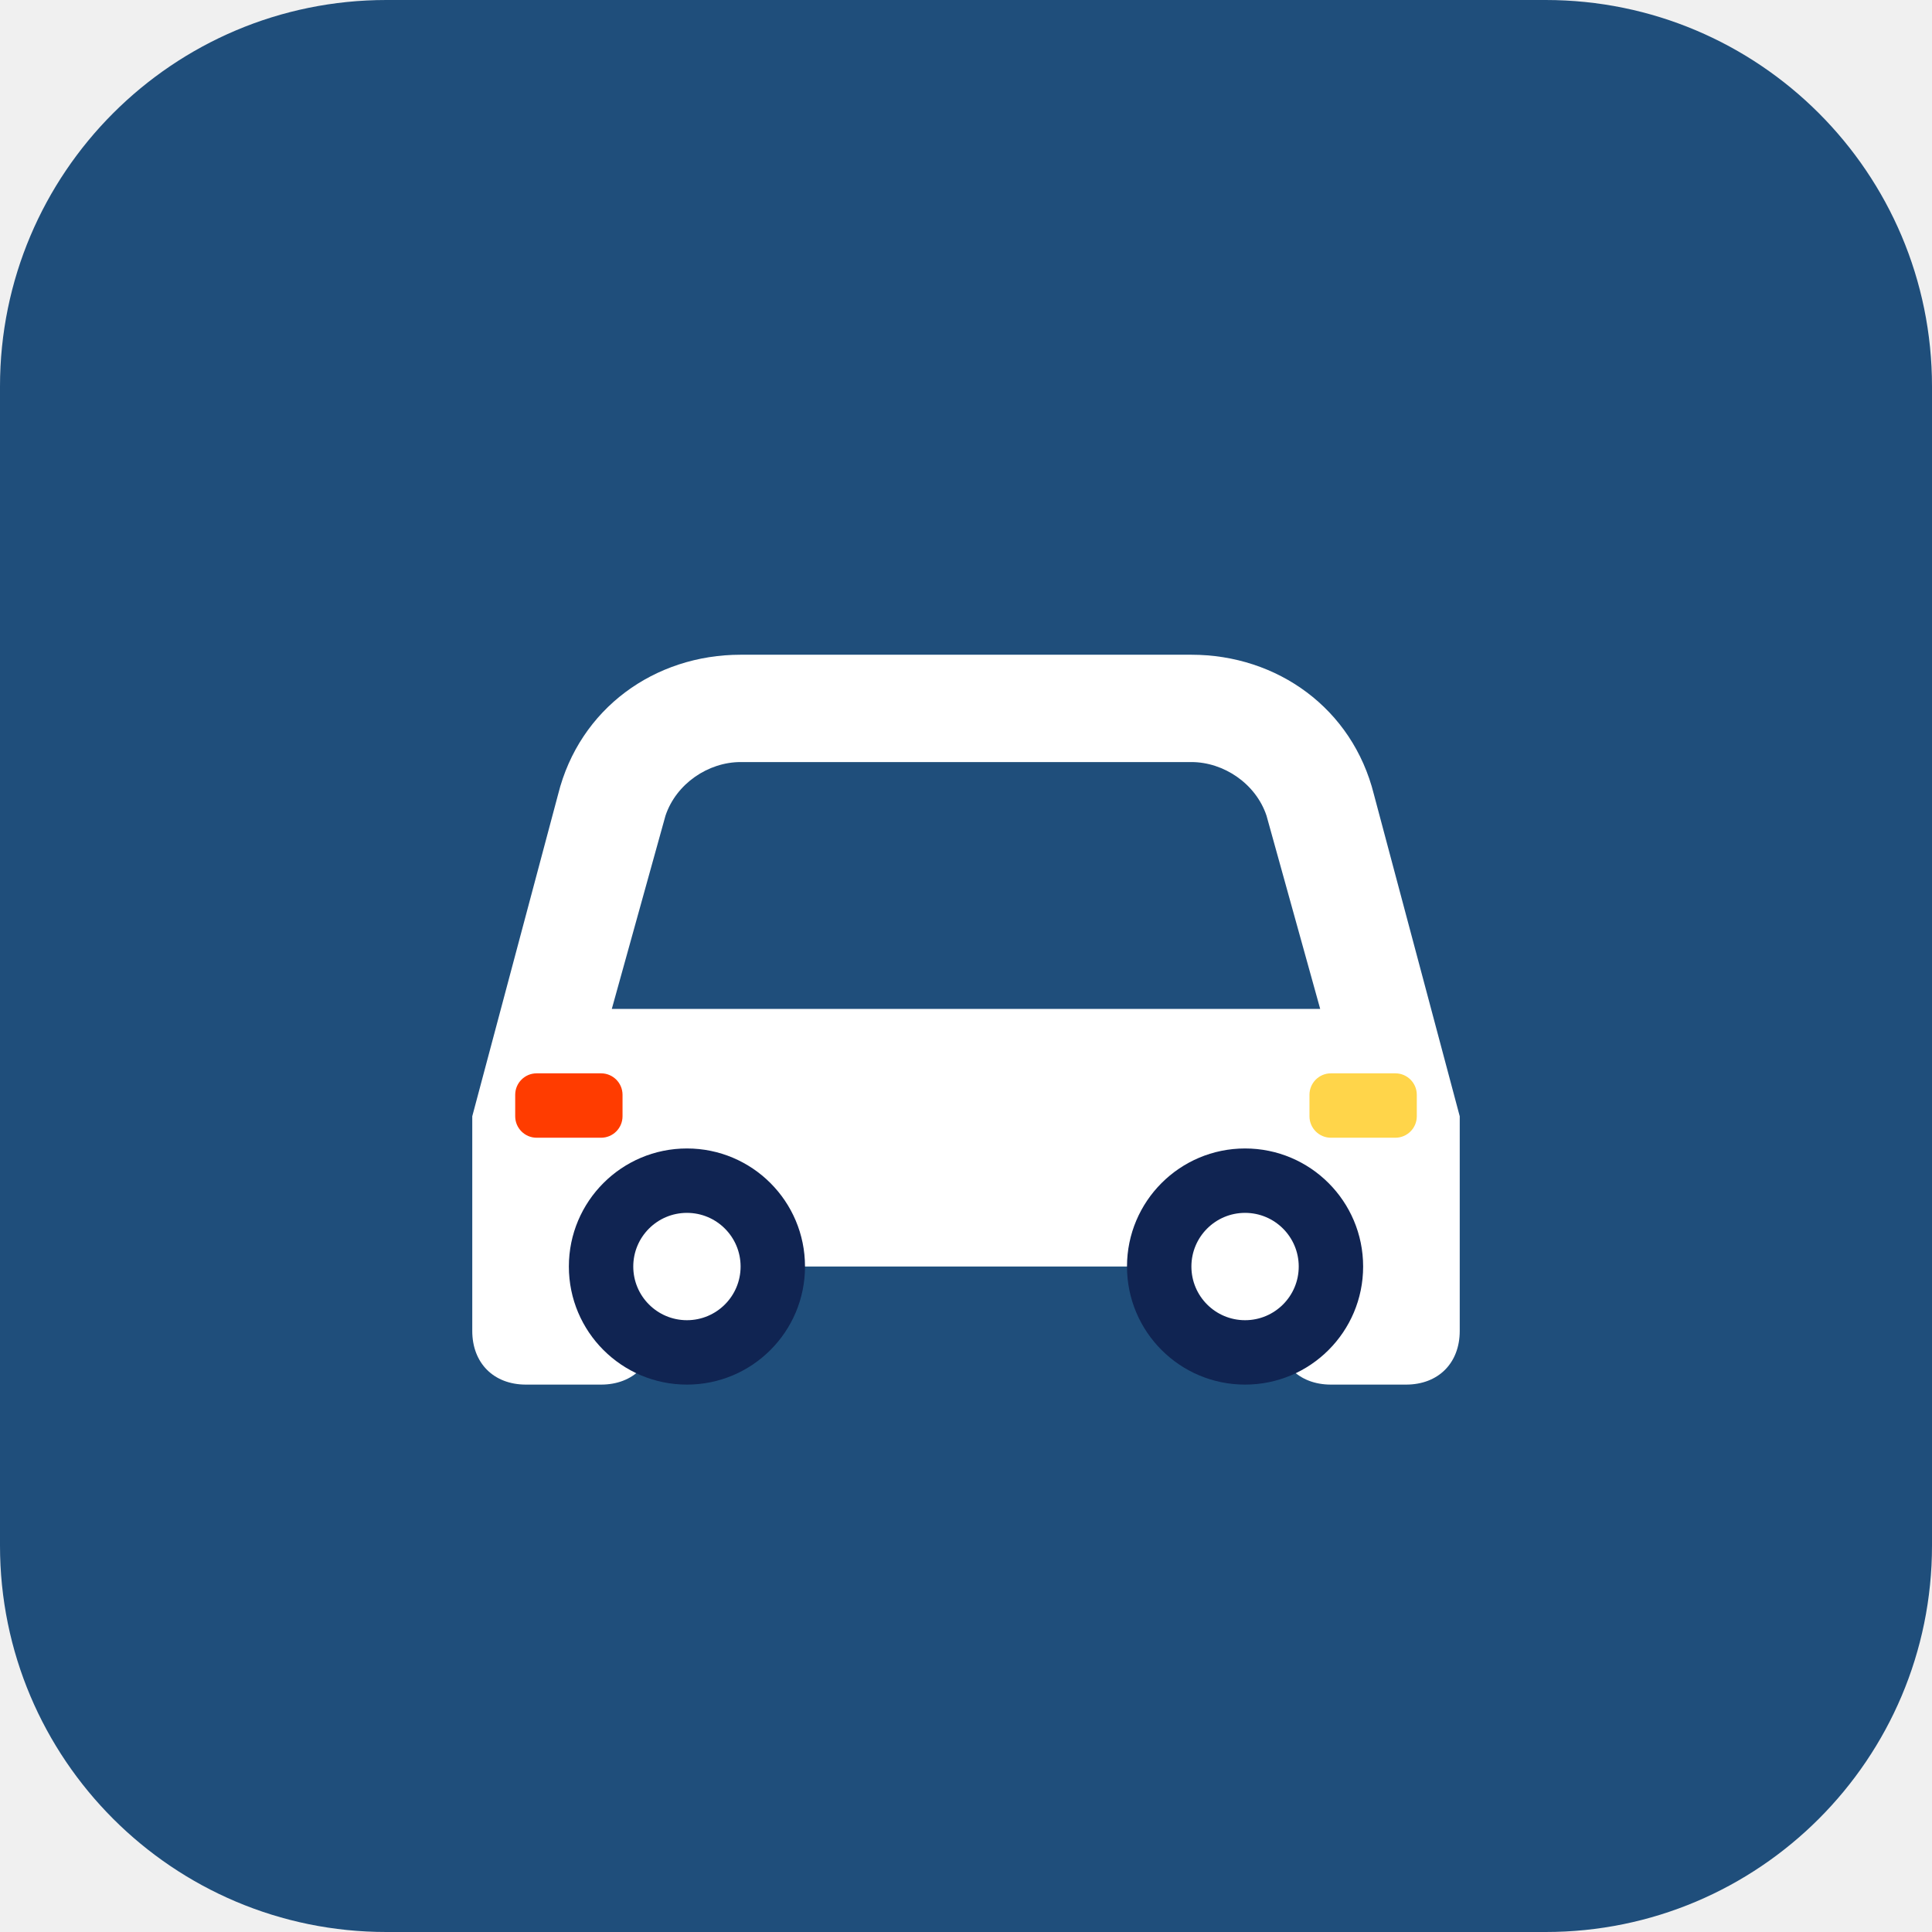
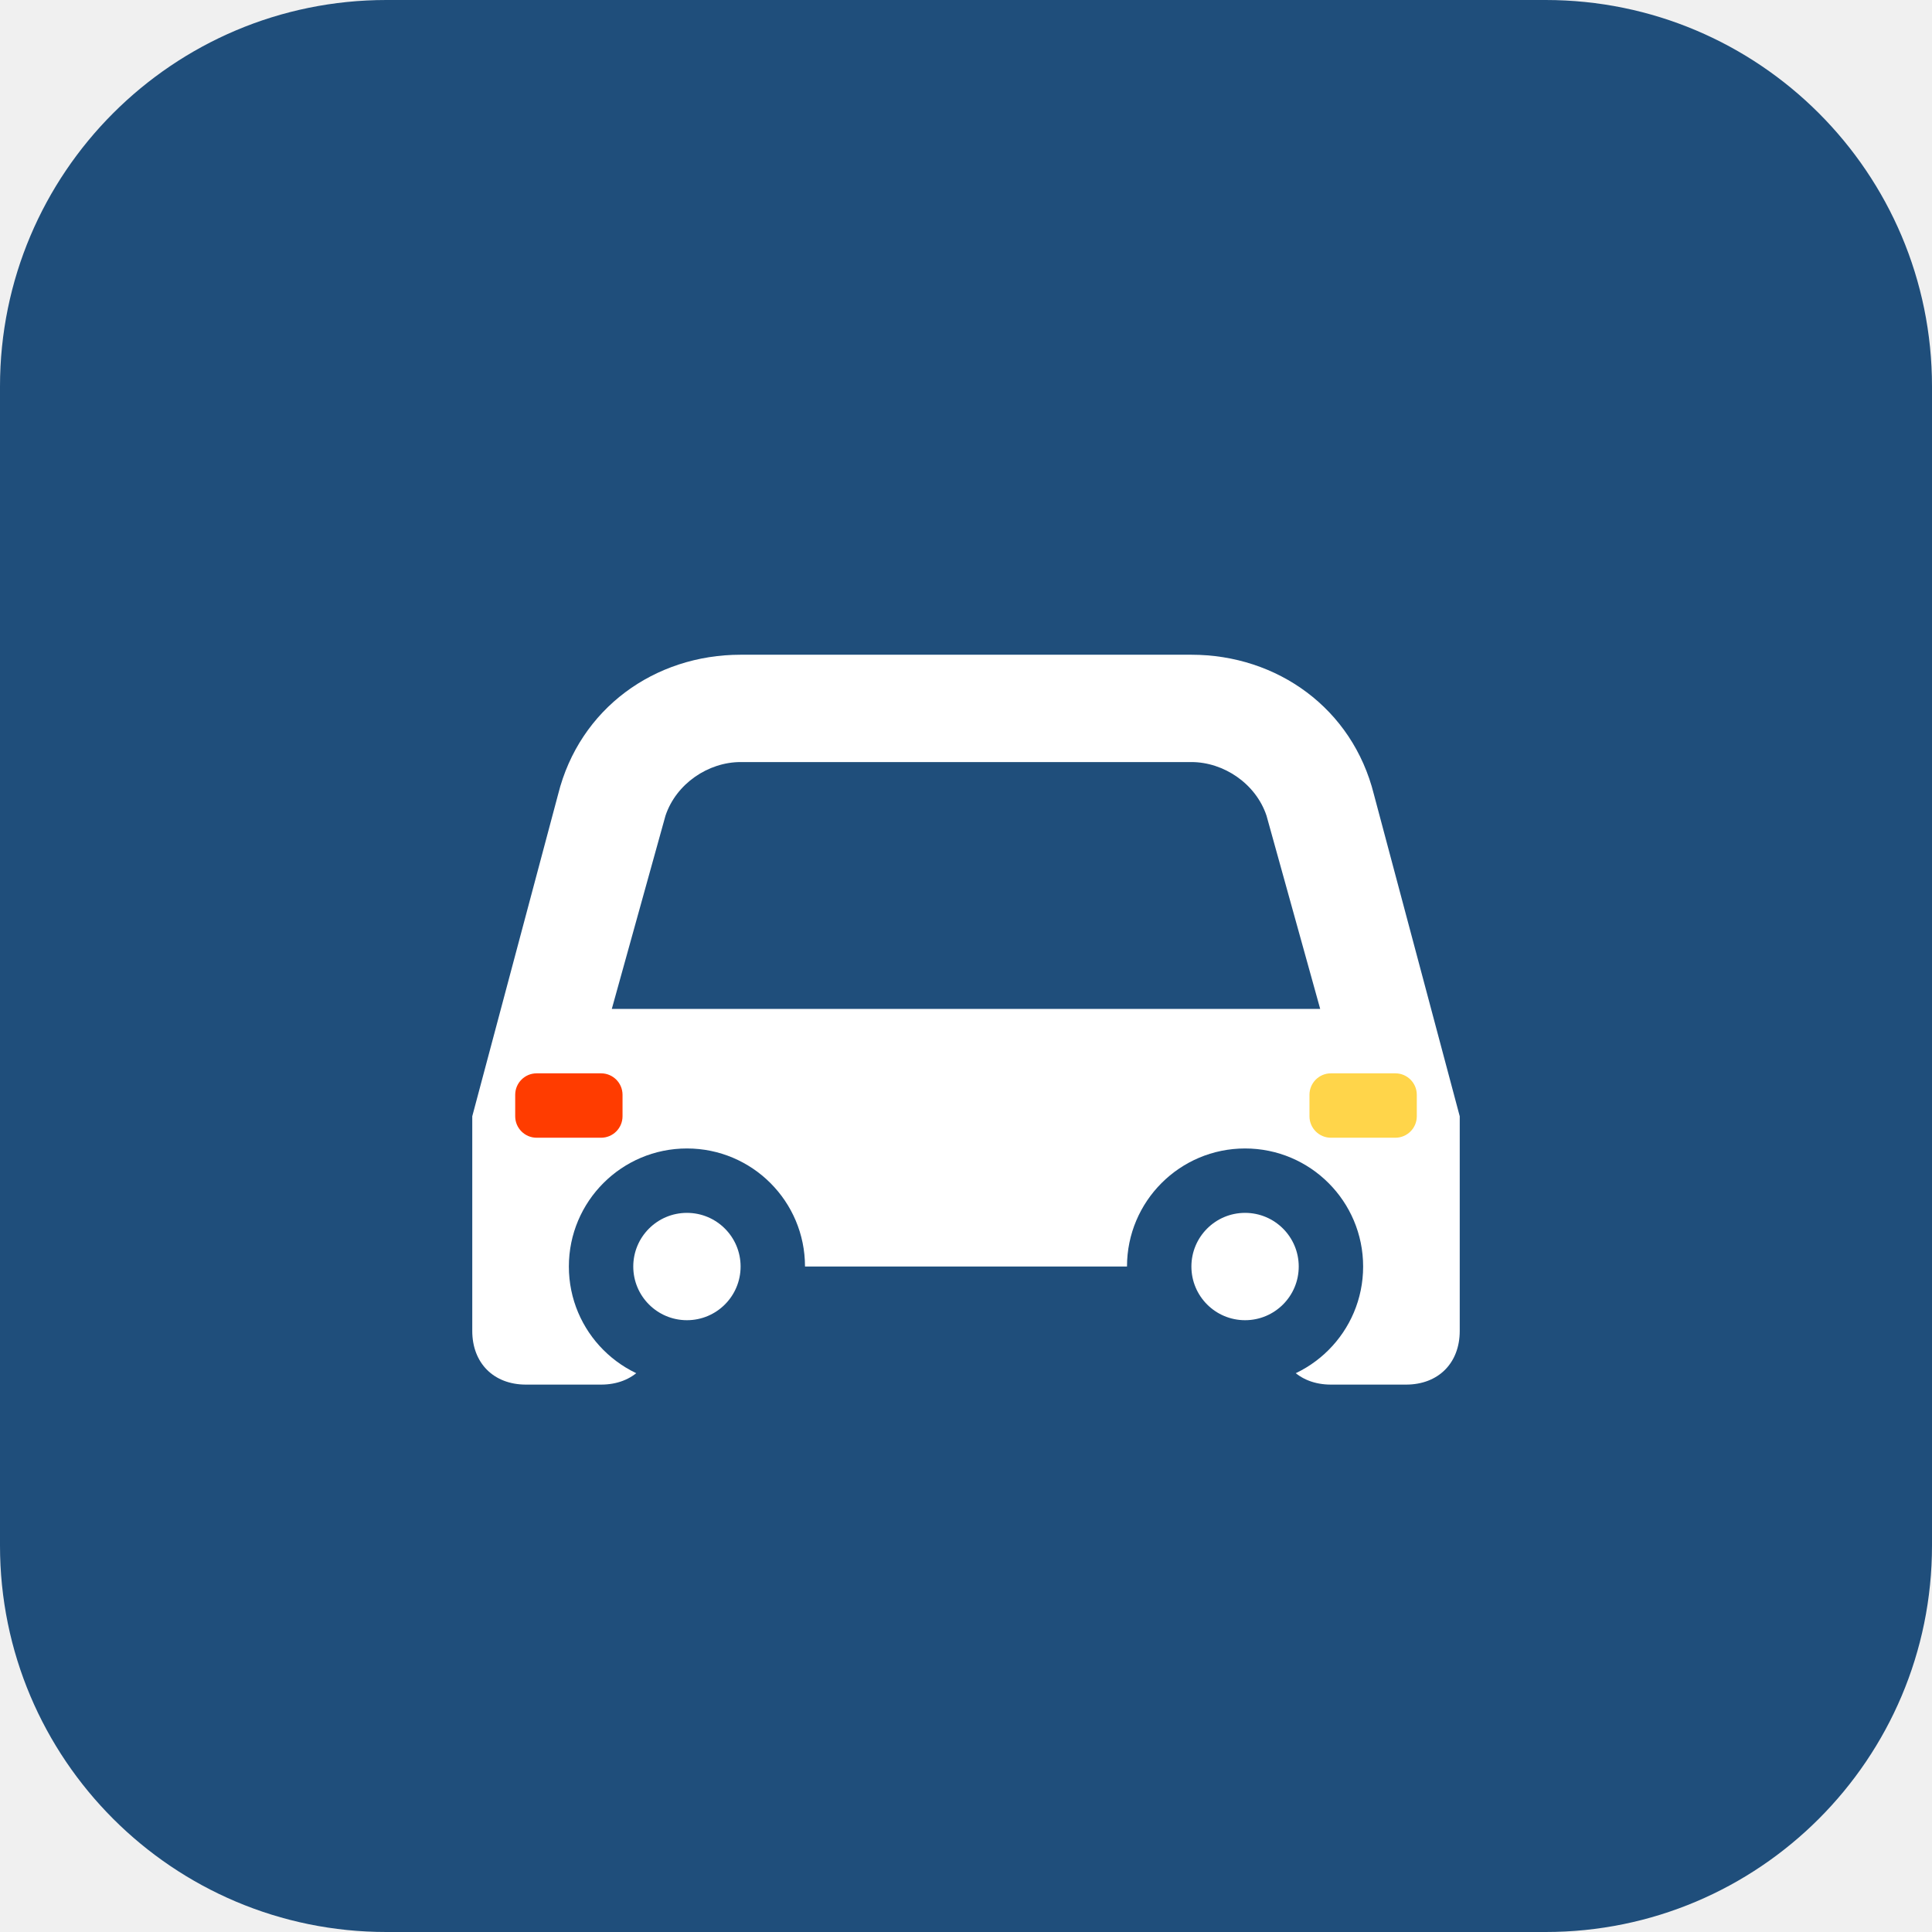
<svg xmlns="http://www.w3.org/2000/svg" width="180" height="180" viewBox="0 0 180 180" fill="none">
  <rect width="180" height="180" rx="36" fill="#1F4E7B" />
  <path d="M44 104 L52 74 C54 66 61 61 69 61 L111 61 C119 61 126 66 128 74 L136 104 L136 124 C136 127 134 129 131 129 L124 129 C121 129 119 127 119 124 L119 118 L61 118 L61 124 C61 127 59 129 56 129 L49 129 C46 129 44 127 44 124 Z" fill="#FFFFFF" />
  <path d="M62 76 C63 73 66 71 69 71 L111 71 C114 71 117 73 118 76 L123 94 L57 94 Z" fill="#1F4E7B" />
-   <circle cx="64" cy="118" r="11" fill="#102452" />
+   <circle cx="64" cy="118" r="11" fill="#1F4E7B" />
  <circle cx="64" cy="118" r="5" fill="#FFFFFF" />
-   <circle cx="116" cy="118" r="11" fill="#102452" />
+   <circle cx="116" cy="118" r="11" fill="#1F4E7B" />
  <circle cx="116" cy="118" r="5" fill="#FFFFFF" />
  <rect x="48" y="100" width="10" height="6" rx="2" fill="#FF3C00" />
  <rect x="122" y="100" width="10" height="6" rx="2" fill="#FFD54A" />
</svg>
